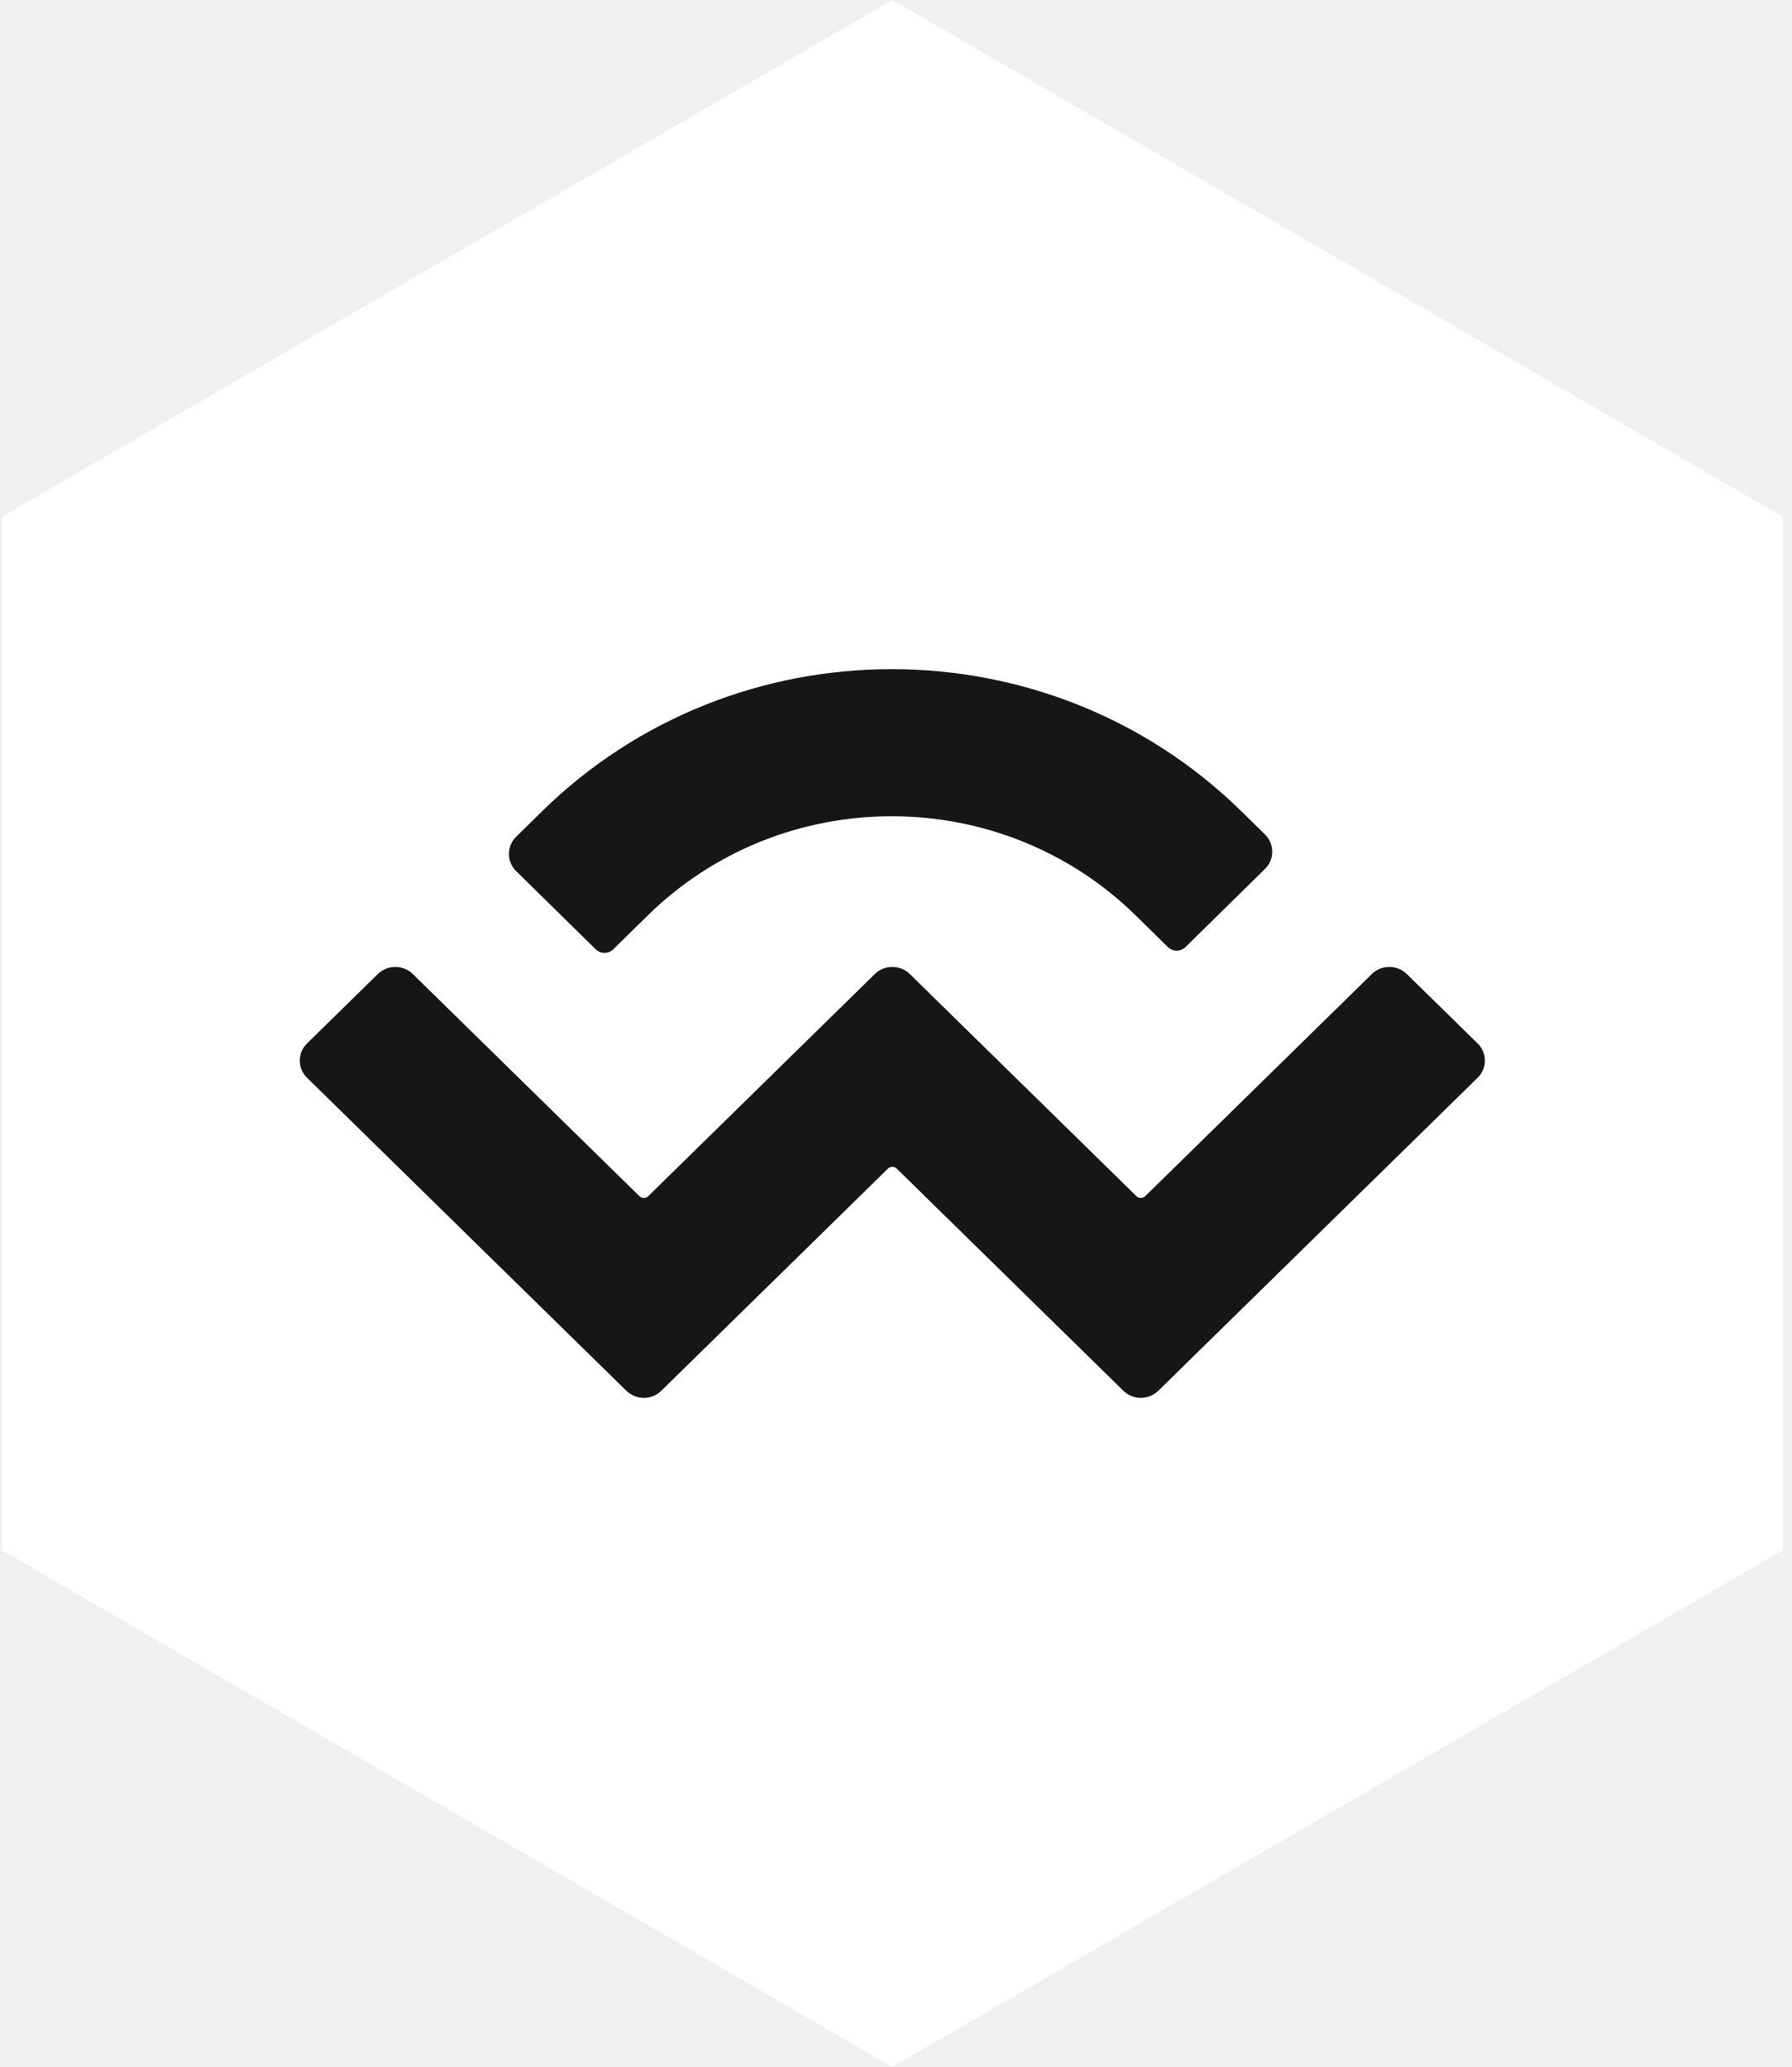
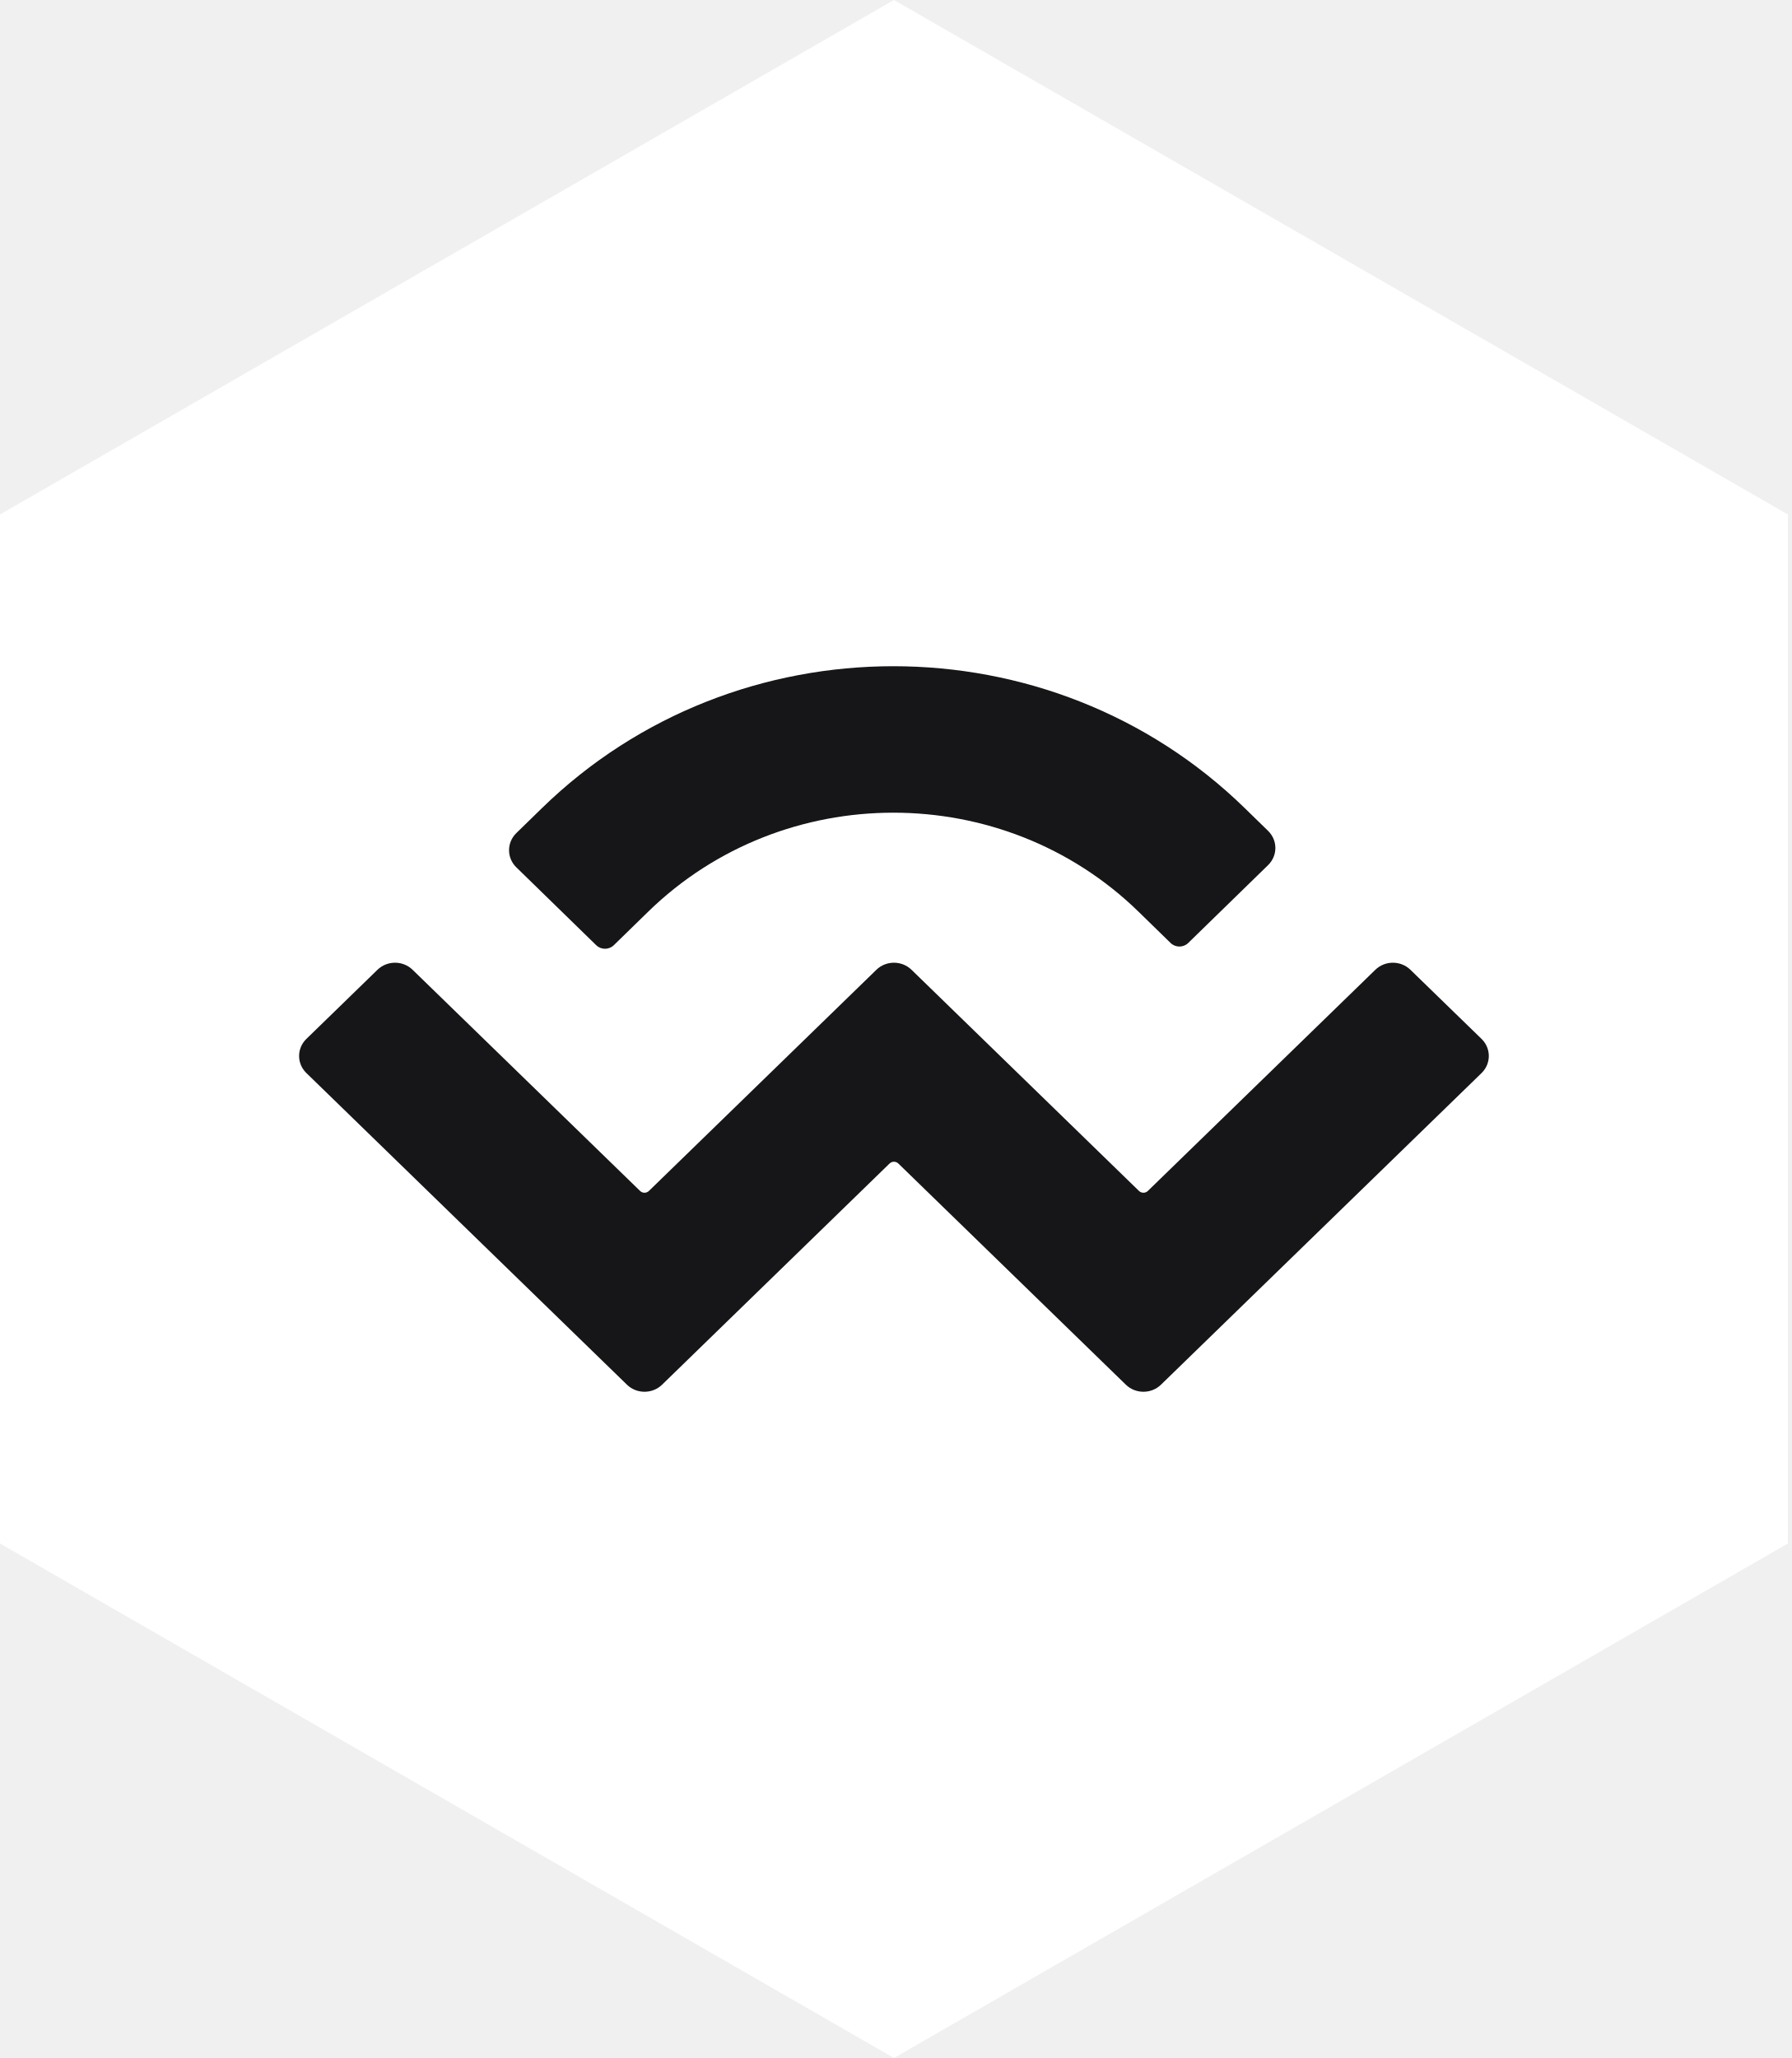
- <svg xmlns="http://www.w3.org/2000/svg" width="104" height="120" viewBox="0 0 104 120" fill="none">
-   <g clip-path="url(#clip0_65_1818)">
-     <path fill-rule="evenodd" clip-rule="evenodd" d="M51.795 0L103.484 30V90L51.795 120L0.106 90V30L51.795 0Z" fill="white" />
-     <path d="M31.442 47.12C42.663 36.09 60.856 36.09 72.077 47.12L73.427 48.447C73.988 48.999 73.988 49.893 73.427 50.445L68.808 54.986C68.527 55.261 68.072 55.261 67.792 54.986L65.933 53.159C58.105 45.464 45.414 45.464 37.586 53.159L35.596 55.115C35.315 55.391 34.86 55.391 34.58 55.115L29.96 50.574C29.399 50.023 29.399 49.129 29.96 48.577L31.442 47.12ZM81.659 56.548L85.769 60.578C86.33 61.128 86.33 62.019 85.769 62.569L67.235 80.74C66.674 81.29 65.764 81.29 65.204 80.74C65.204 80.74 65.204 80.74 65.204 80.74L52.049 67.844C51.909 67.706 51.681 67.706 51.541 67.844C51.541 67.844 51.541 67.844 51.541 67.844L38.387 80.74C37.826 81.29 36.916 81.29 36.355 80.74C36.355 80.74 36.355 80.74 36.355 80.74L17.82 62.569C17.26 62.019 17.26 61.128 17.82 60.578L21.931 56.548C22.492 55.998 23.401 55.998 23.962 56.548L37.117 69.445C37.257 69.582 37.485 69.582 37.625 69.445C37.625 69.445 37.625 69.445 37.625 69.445L50.779 56.548C51.34 55.998 52.249 55.998 52.81 56.548C52.81 56.548 52.81 56.548 52.81 56.548L65.965 69.445C66.105 69.582 66.333 69.582 66.473 69.445L79.627 56.548C80.188 55.998 81.098 55.998 81.659 56.548Z" fill="#161619" />
-   </g>
-   <defs>
-     <clipPath id="clip0_65_1818">
-       <rect width="103.59" height="120" fill="white" />
-     </clipPath>
-   </defs>
+ <svg xmlns="http://www.w3.org/2000/svg" width="74" height="85" viewBox="0 0 74 85" fill="none">
+   <path fill-rule="evenodd" clip-rule="evenodd" d="M36.925 0L73.849 21.25V63.75L36.925 85L0 63.75V21.25L36.925 0Z" fill="white" />
+   <path d="M22.386 33.376C30.402 25.563 43.398 25.563 51.413 33.376L52.378 34.317C52.779 34.707 52.779 35.341 52.378 35.731L49.078 38.948C48.878 39.143 48.553 39.143 48.352 38.948L47.025 37.654C41.433 32.203 32.366 32.203 26.774 37.654L25.353 39.04C25.152 39.235 24.827 39.235 24.627 39.04L21.327 35.823C20.926 35.432 20.926 34.799 21.327 34.408L22.386 33.376ZM58.258 40.055L61.195 42.909C61.595 43.299 61.595 43.93 61.195 44.32L47.954 57.191C47.554 57.58 46.904 57.58 46.503 57.191C46.503 57.191 46.503 57.191 46.503 57.191L37.106 48.056C37.006 47.958 36.844 47.958 36.743 48.056C36.743 48.056 36.743 48.056 36.743 48.056L27.347 57.191C26.946 57.58 26.296 57.58 25.896 57.191C25.896 57.191 25.896 57.191 25.896 57.191L12.655 44.319C12.254 43.93 12.254 43.298 12.655 42.909L15.591 40.054C15.992 39.665 16.642 39.665 17.042 40.054L26.44 49.19C26.54 49.287 26.702 49.287 26.802 49.19C26.802 49.19 26.802 49.19 26.802 49.19L36.199 40.054C36.6 39.665 37.249 39.665 37.65 40.054C37.65 40.054 37.65 40.054 37.65 40.054L47.047 49.19C47.148 49.287 47.31 49.287 47.41 49.19L56.807 40.055C57.208 39.665 57.858 39.665 58.258 40.055Z" fill="#161619" />
</svg>
